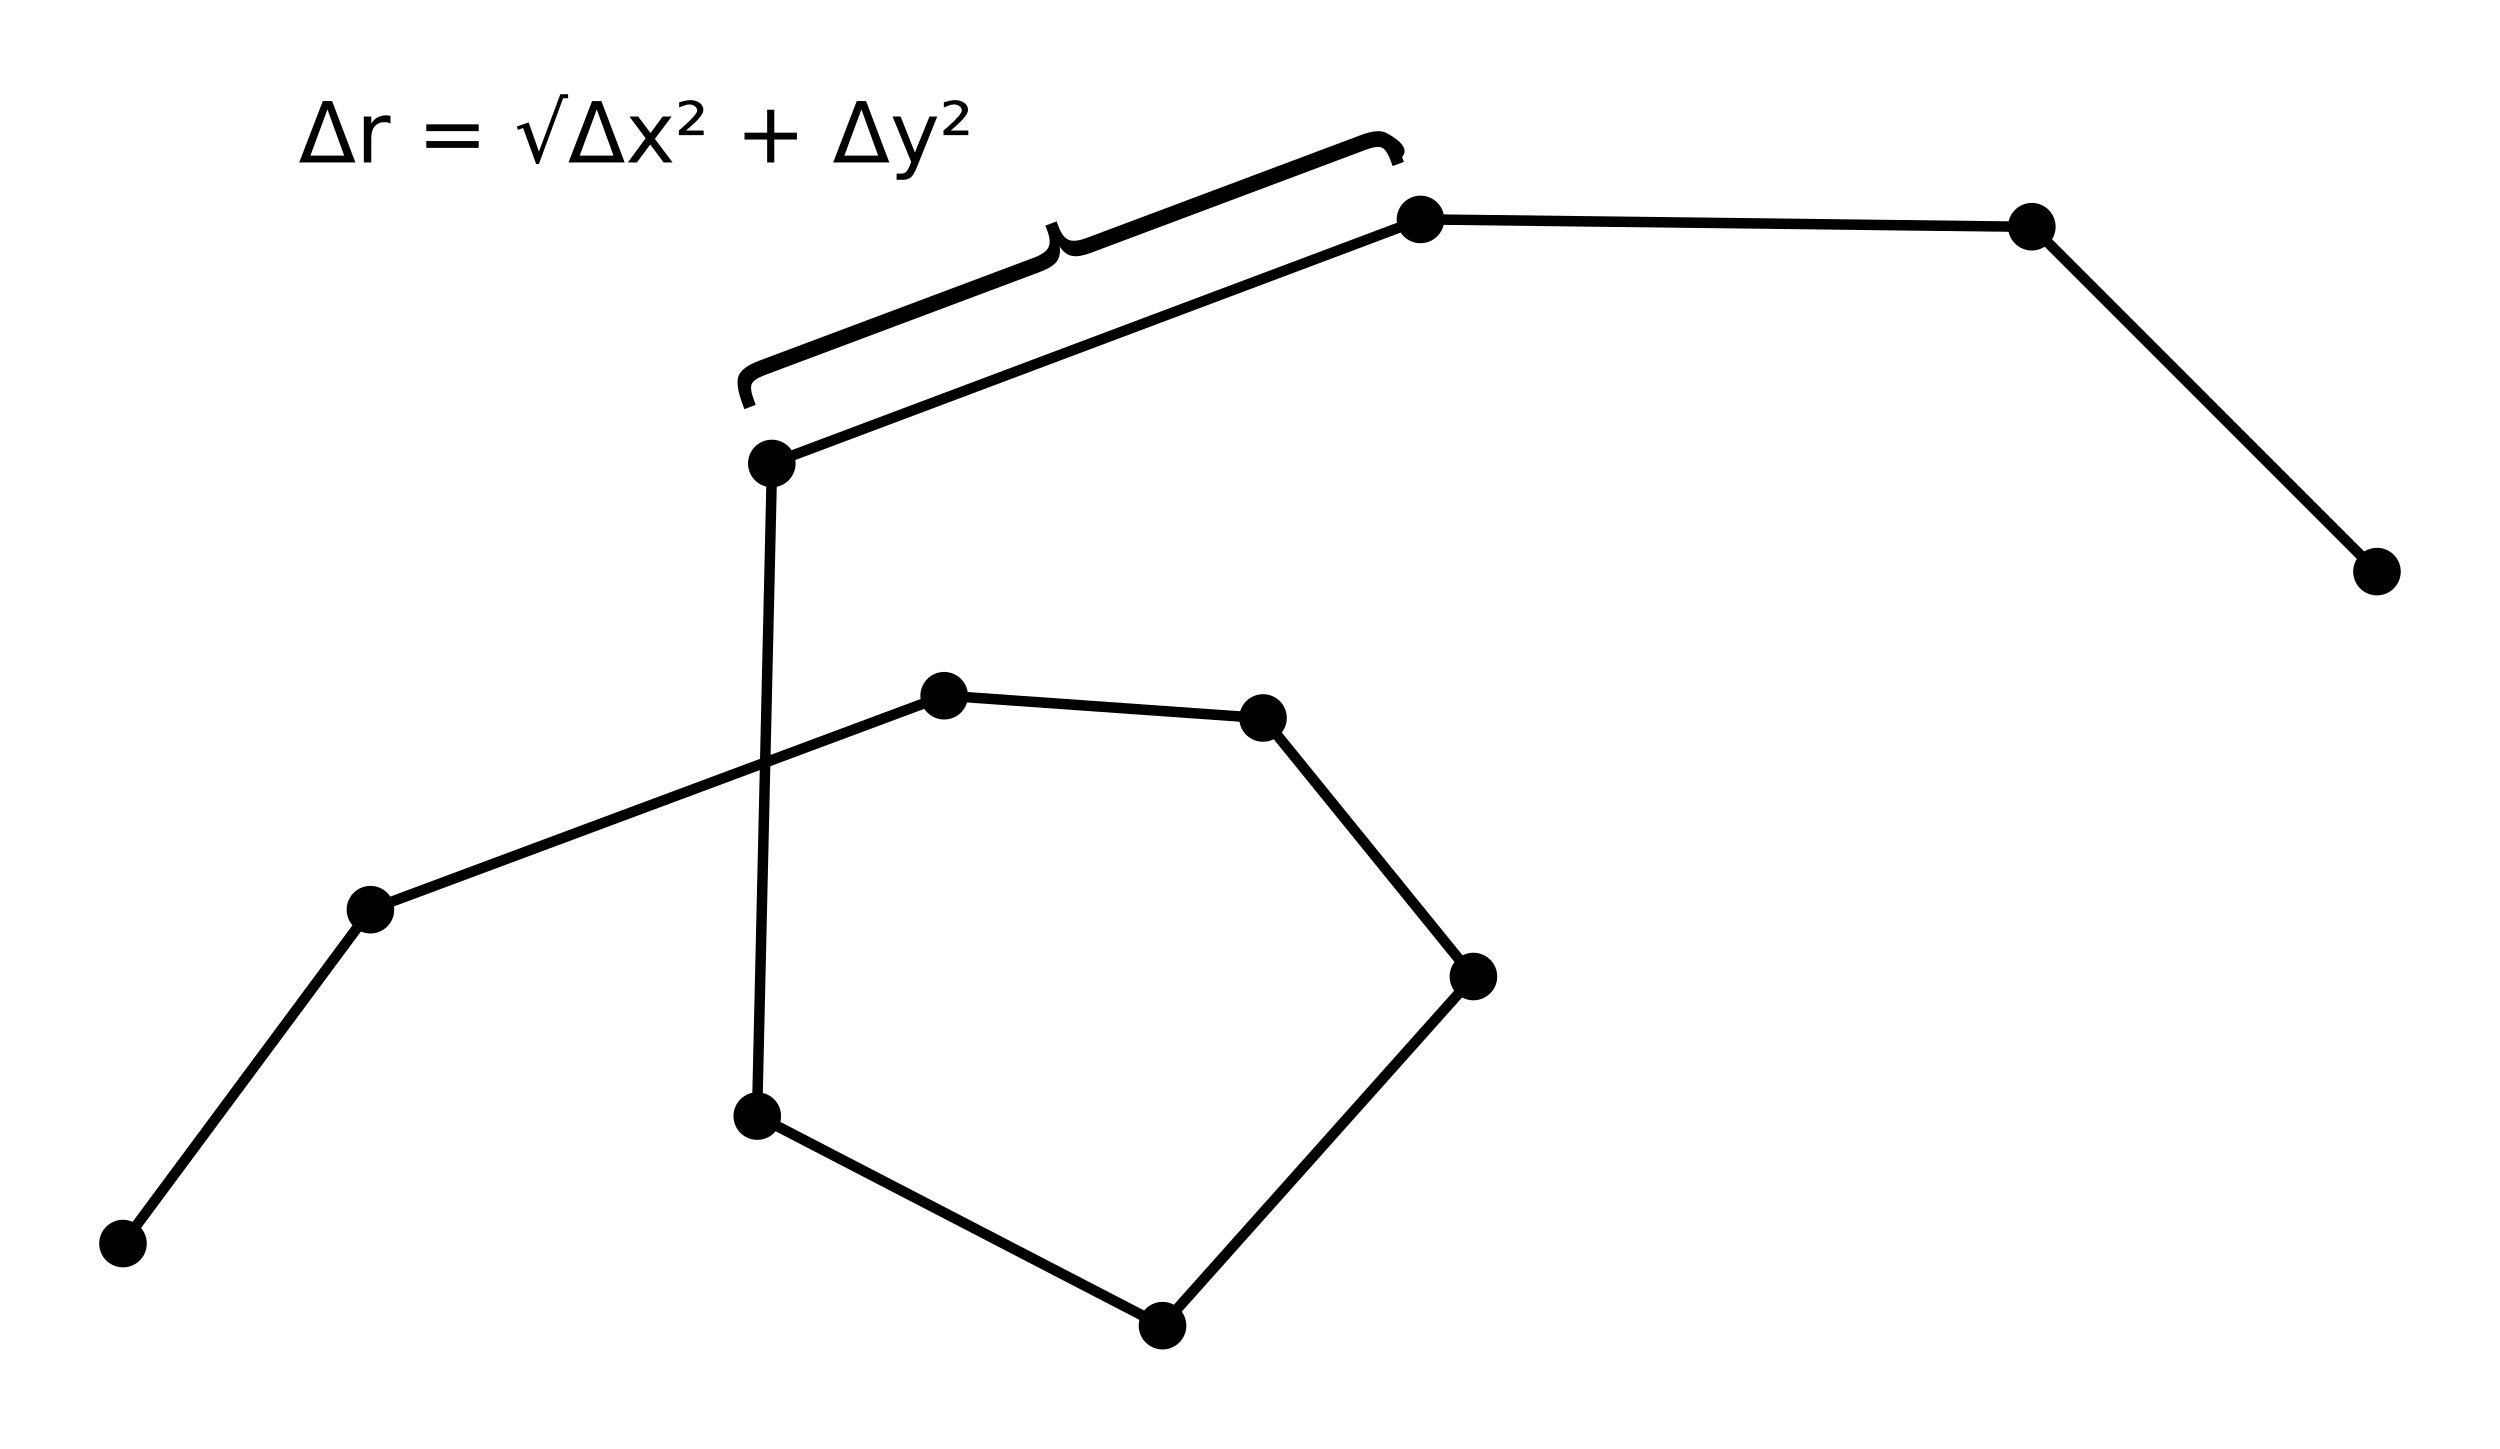
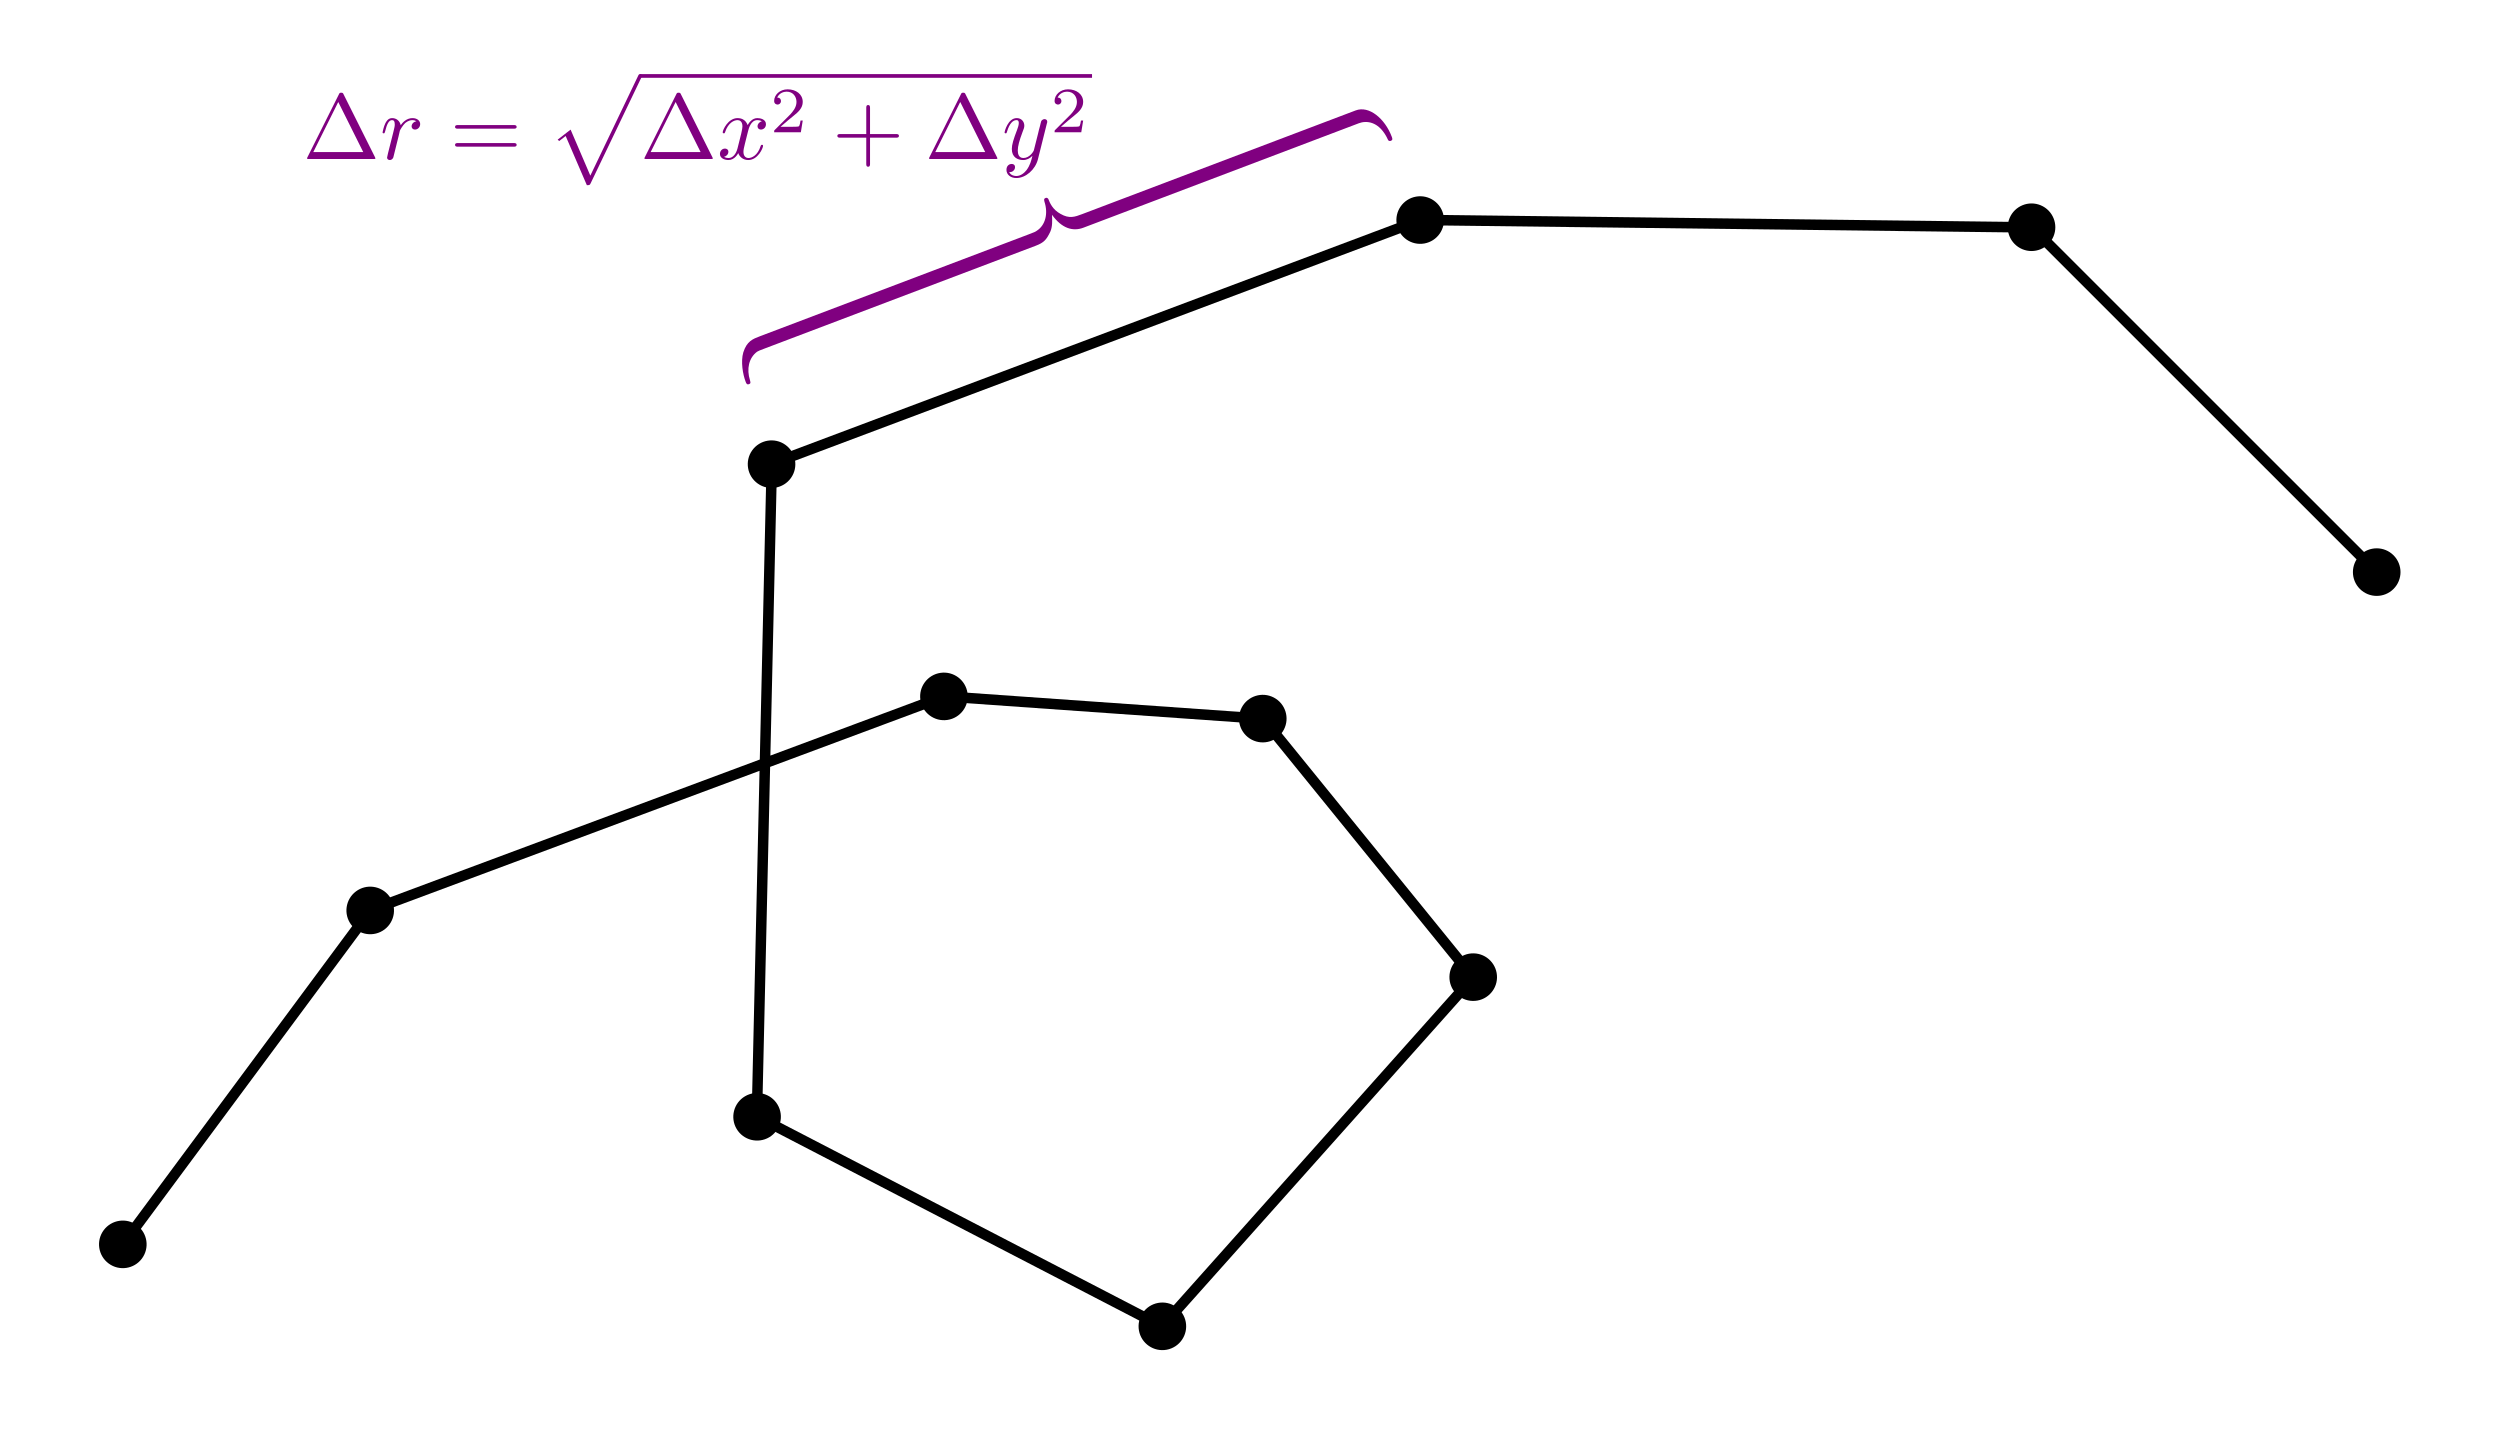
- <svg xmlns="http://www.w3.org/2000/svg" width="125.976mm" height="73mm" viewBox="0 0 125.976 73" version="1.1" id="svg8">
+ <svg xmlns="http://www.w3.org/2000/svg" xmlns:xlink="http://www.w3.org/1999/xlink" width="125.976mm" height="73mm" viewBox="0 0 125.976 73" version="1.1" id="svg8">
  <defs id="defs2">
    <marker style="overflow:visible" id="marker7987" refX="0" refY="0" orient="auto">
      <path transform="matrix(0.4,0,0,0.4,2.96,0.4)" style="fill:#000000;fill-opacity:1;fill-rule:evenodd;stroke:#000000;stroke-width:1pt;stroke-opacity:1" d="m -2.5,-1 c 0,2.76 -2.24,5 -5,5 -2.76,0 -5,-2.24 -5,-5 0,-2.76 2.24,-5 5,-5 2.76,0 5,2.24 5,5 z" id="path7985" />
    </marker>
    <marker style="overflow:visible" id="marker7959" refX="0" refY="0" orient="auto">
      <path transform="matrix(0.4,0,0,0.4,2.96,0.4)" style="fill:#000000;fill-opacity:1;fill-rule:evenodd;stroke:#000000;stroke-width:1pt;stroke-opacity:1" d="m -2.5,-1 c 0,2.76 -2.24,5 -5,5 -2.76,0 -5,-2.24 -5,-5 0,-2.76 2.24,-5 5,-5 2.76,0 5,2.24 5,5 z" id="path7957" />
    </marker>
    <marker style="overflow:visible" id="marker7937" refX="0" refY="0" orient="auto">
      <path transform="matrix(0.4,0,0,0.4,2.96,0.4)" style="fill:#000000;fill-opacity:1;fill-rule:evenodd;stroke:#000000;stroke-width:1pt;stroke-opacity:1" d="m -2.5,-1 c 0,2.76 -2.24,5 -5,5 -2.76,0 -5,-2.24 -5,-5 0,-2.76 2.24,-5 5,-5 2.76,0 5,2.24 5,5 z" id="path7935" />
    </marker>
    <marker orient="auto" refY="0" refX="0" id="DotM" style="overflow:visible">
      <path id="path895" d="m -2.5,-1 c 0,2.76 -2.24,5 -5,5 -2.76,0 -5,-2.24 -5,-5 0,-2.76 2.24,-5 5,-5 2.76,0 5,2.24 5,5 z" style="fill:#000000;fill-opacity:1;fill-rule:evenodd;stroke:#000000;stroke-width:1pt;stroke-opacity:1" transform="matrix(0.4,0,0,0.4,2.96,0.4)" />
    </marker>
+     <g id="g3770">
+       <symbol overflow="visible" id="symbol297">
+         <path style="stroke:none;" d="" id="path6655" />
+       </symbol>
+       <symbol overflow="visible" id="symbol4574">
+         <path style="stroke:none;" d="M 4.406 -6.953 C 4.344 -7.094 4.312 -7.141 4.141 -7.141 C 3.984 -7.141 3.953 -7.094 3.891 -6.953 L 0.516 -0.203 C 0.469 -0.109 0.469 -0.094 0.469 -0.078 C 0.469 0 0.531 0 0.688 0 L 7.609 0 C 7.766 0 7.828 0 7.828 -0.078 C 7.828 -0.094 7.828 -0.109 7.781 -0.203 Z M 3.828 -6.141 L 6.516 -0.75 L 1.141 -0.75 Z M 3.828 -6.141 " id="path1437" />
+       </symbol>
+       <symbol overflow="visible" id="symbol3727">
+         <path style="stroke:none;" d="M 6.844 -3.266 C 7 -3.266 7.188 -3.266 7.188 -3.453 C 7.188 -3.656 7 -3.656 6.859 -3.656 L 0.891 -3.656 C 0.75 -3.656 0.562 -3.656 0.562 -3.453 C 0.562 -3.266 0.75 -3.266 0.891 -3.266 Z M 6.859 -1.328 C 7 -1.328 7.188 -1.328 7.188 -1.531 C 7.188 -1.719 7 -1.719 6.844 -1.719 L 0.891 -1.719 C 0.75 -1.719 0.562 -1.719 0.562 -1.531 C 0.562 -1.328 0.75 -1.328 0.891 -1.328 Z M 6.859 -1.328 " id="path3940" />
+       </symbol>
+       <symbol overflow="visible" id="symbol5316">
+         <path style="stroke:none;" d="M 4.078 -2.297 L 6.859 -2.297 C 7 -2.297 7.188 -2.297 7.188 -2.5 C 7.188 -2.688 7 -2.688 6.859 -2.688 L 4.078 -2.688 L 4.078 -5.484 C 4.078 -5.625 4.078 -5.812 3.875 -5.812 C 3.672 -5.812 3.672 -5.625 3.672 -5.484 L 3.672 -2.688 L 0.891 -2.688 C 0.75 -2.688 0.562 -2.688 0.562 -2.5 C 0.562 -2.297 0.75 -2.297 0.891 -2.297 L 3.672 -2.297 L 3.672 0.5 C 3.672 0.641 3.672 0.828 3.875 0.828 C 4.078 0.828 4.078 0.641 4.078 0.5 Z M 4.078 -2.297 " id="path6617" />
+       </symbol>
+       <symbol overflow="visible" id="symbol1559">
+         <path style="stroke:none;" d="" id="path7711" />
+       </symbol>
+       <symbol overflow="visible" id="symbol9633">
+         <path style="stroke:none;" d="M 0.875 -0.594 C 0.844 -0.438 0.781 -0.203 0.781 -0.156 C 0.781 0.016 0.922 0.109 1.078 0.109 C 1.203 0.109 1.375 0.031 1.453 -0.172 C 1.469 -0.203 1.797 -1.562 1.844 -1.75 C 1.922 -2.078 2.109 -2.766 2.156 -3.047 C 2.203 -3.172 2.484 -3.641 2.719 -3.859 C 2.797 -3.922 3.094 -4.188 3.516 -4.188 C 3.781 -4.188 3.922 -4.062 3.938 -4.062 C 3.641 -4.016 3.422 -3.781 3.422 -3.516 C 3.422 -3.359 3.531 -3.172 3.797 -3.172 C 4.062 -3.172 4.344 -3.406 4.344 -3.766 C 4.344 -4.109 4.031 -4.406 3.516 -4.406 C 2.875 -4.406 2.438 -3.922 2.25 -3.641 C 2.156 -4.094 1.797 -4.406 1.328 -4.406 C 0.875 -4.406 0.688 -4.016 0.594 -3.844 C 0.422 -3.5 0.297 -2.906 0.297 -2.875 C 0.297 -2.766 0.391 -2.766 0.406 -2.766 C 0.516 -2.766 0.516 -2.781 0.578 -3 C 0.75 -3.703 0.953 -4.188 1.312 -4.188 C 1.469 -4.188 1.609 -4.109 1.609 -3.734 C 1.609 -3.516 1.578 -3.406 1.453 -2.891 Z M 0.875 -0.594 " id="path495" />
+       </symbol>
+       <symbol overflow="visible" id="symbol4896">
+         <path style="stroke:none;" d="M 3.328 -3.016 C 3.391 -3.266 3.625 -4.188 4.312 -4.188 C 4.359 -4.188 4.609 -4.188 4.812 -4.062 C 4.531 -4 4.344 -3.766 4.344 -3.516 C 4.344 -3.359 4.453 -3.172 4.719 -3.172 C 4.938 -3.172 5.25 -3.344 5.25 -3.75 C 5.25 -4.266 4.672 -4.406 4.328 -4.406 C 3.75 -4.406 3.406 -3.875 3.281 -3.656 C 3.031 -4.312 2.5 -4.406 2.203 -4.406 C 1.172 -4.406 0.594 -3.125 0.594 -2.875 C 0.594 -2.766 0.703 -2.766 0.719 -2.766 C 0.797 -2.766 0.828 -2.797 0.844 -2.875 C 1.188 -3.938 1.844 -4.188 2.188 -4.188 C 2.375 -4.188 2.719 -4.094 2.719 -3.516 C 2.719 -3.203 2.547 -2.547 2.188 -1.141 C 2.031 -0.531 1.672 -0.109 1.234 -0.109 C 1.172 -0.109 0.953 -0.109 0.734 -0.234 C 0.984 -0.297 1.203 -0.5 1.203 -0.781 C 1.203 -1.047 0.984 -1.125 0.844 -1.125 C 0.531 -1.125 0.297 -0.875 0.297 -0.547 C 0.297 -0.094 0.781 0.109 1.219 0.109 C 1.891 0.109 2.25 -0.594 2.266 -0.641 C 2.391 -0.281 2.75 0.109 3.344 0.109 C 4.375 0.109 4.938 -1.172 4.938 -1.422 C 4.938 -1.531 4.859 -1.531 4.828 -1.531 C 4.734 -1.531 4.719 -1.484 4.688 -1.422 C 4.359 -0.344 3.688 -0.109 3.375 -0.109 C 2.984 -0.109 2.828 -0.422 2.828 -0.766 C 2.828 -0.984 2.875 -1.203 2.984 -1.641 Z M 3.328 -3.016 " id="path9079" />
+       </symbol>
+       <symbol overflow="visible" id="symbol5410">
+         <path style="stroke:none;" d="M 4.844 -3.797 C 4.891 -3.938 4.891 -3.953 4.891 -4.031 C 4.891 -4.203 4.75 -4.297 4.594 -4.297 C 4.5 -4.297 4.344 -4.234 4.25 -4.094 C 4.234 -4.031 4.141 -3.734 4.109 -3.547 C 4.031 -3.297 3.969 -3.016 3.906 -2.75 L 3.453 -0.953 C 3.422 -0.812 2.984 -0.109 2.328 -0.109 C 1.828 -0.109 1.719 -0.547 1.719 -0.922 C 1.719 -1.375 1.891 -2 2.219 -2.875 C 2.375 -3.281 2.422 -3.391 2.422 -3.594 C 2.422 -4.031 2.109 -4.406 1.609 -4.406 C 0.656 -4.406 0.297 -2.953 0.297 -2.875 C 0.297 -2.766 0.391 -2.766 0.406 -2.766 C 0.516 -2.766 0.516 -2.797 0.562 -2.953 C 0.844 -3.891 1.234 -4.188 1.578 -4.188 C 1.656 -4.188 1.828 -4.188 1.828 -3.875 C 1.828 -3.625 1.719 -3.359 1.656 -3.172 C 1.25 -2.109 1.078 -1.547 1.078 -1.078 C 1.078 -0.188 1.703 0.109 2.297 0.109 C 2.688 0.109 3.016 -0.062 3.297 -0.344 C 3.172 0.172 3.047 0.672 2.656 1.203 C 2.391 1.531 2.016 1.828 1.562 1.828 C 1.422 1.828 0.969 1.797 0.797 1.406 C 0.953 1.406 1.094 1.406 1.219 1.281 C 1.328 1.203 1.422 1.062 1.422 0.875 C 1.422 0.562 1.156 0.531 1.062 0.531 C 0.828 0.531 0.5 0.688 0.5 1.172 C 0.5 1.672 0.938 2.047 1.562 2.047 C 2.578 2.047 3.609 1.141 3.891 0.016 Z M 4.844 -3.797 " id="path9188" />
+       </symbol>
+       <symbol overflow="visible" id="symbol6028">
+         <path style="stroke:none;" d="" id="path2324" />
+       </symbol>
+       <symbol overflow="visible" id="symbol3266">
+         <path style="stroke:none;" d="M 4.234 11.562 C 4.531 11.562 4.547 11.547 4.641 11.359 L 10.094 -0.016 C 10.172 -0.156 10.172 -0.172 10.172 -0.203 C 10.172 -0.312 10.094 -0.406 9.969 -0.406 C 9.844 -0.406 9.797 -0.312 9.75 -0.203 L 4.609 10.531 L 2.484 5.578 L 1.094 6.656 L 1.25 6.812 L 1.953 6.266 Z M 4.234 11.562 " id="path1878" />
+       </symbol>
+       <symbol overflow="visible" id="symbol6961">
+         <path style="stroke:none;" d="" id="path5034" />
+       </symbol>
+       <symbol overflow="visible" id="symbol2829">
+         <path style="stroke:none;" d="M 3.516 -1.266 L 3.281 -1.266 C 3.266 -1.109 3.188 -0.703 3.094 -0.641 C 3.047 -0.594 2.516 -0.594 2.406 -0.594 L 1.125 -0.594 C 1.859 -1.234 2.109 -1.438 2.516 -1.766 C 3.031 -2.172 3.516 -2.609 3.516 -3.266 C 3.516 -4.109 2.781 -4.625 1.891 -4.625 C 1.031 -4.625 0.438 -4.016 0.438 -3.375 C 0.438 -3.031 0.734 -2.984 0.812 -2.984 C 0.969 -2.984 1.172 -3.109 1.172 -3.359 C 1.172 -3.484 1.125 -3.734 0.766 -3.734 C 0.984 -4.219 1.453 -4.375 1.781 -4.375 C 2.484 -4.375 2.844 -3.828 2.844 -3.266 C 2.844 -2.656 2.406 -2.188 2.188 -1.938 L 0.516 -0.266 C 0.438 -0.203 0.438 -0.188 0.438 0 L 3.312 0 Z M 3.516 -1.266 " id="path7534" />
+       </symbol>
+     </g>
+     <g id="g8245">
+       <symbol overflow="visible" id="symbol2970">
+         <path style="stroke:none;" d="" id="path7291" />
+       </symbol>
+       <symbol overflow="visible" id="symbol4513">
+         <path style="stroke:none;" d="M 4.406 -6.953 C 4.344 -7.094 4.312 -7.141 4.141 -7.141 C 3.984 -7.141 3.953 -7.094 3.891 -6.953 L 0.516 -0.203 C 0.469 -0.109 0.469 -0.094 0.469 -0.078 C 0.469 0 0.531 0 0.688 0 L 7.609 0 C 7.766 0 7.828 0 7.828 -0.078 C 7.828 -0.094 7.828 -0.109 7.781 -0.203 Z M 3.828 -6.141 L 6.516 -0.75 L 1.141 -0.75 Z M 3.828 -6.141 " id="path3935" />
+       </symbol>
+       <symbol overflow="visible" id="symbol6950">
+         <path style="stroke:none;" d="M 6.844 -3.266 C 7 -3.266 7.188 -3.266 7.188 -3.453 C 7.188 -3.656 7 -3.656 6.859 -3.656 L 0.891 -3.656 C 0.75 -3.656 0.562 -3.656 0.562 -3.453 C 0.562 -3.266 0.75 -3.266 0.891 -3.266 Z M 6.859 -1.328 C 7 -1.328 7.188 -1.328 7.188 -1.531 C 7.188 -1.719 7 -1.719 6.844 -1.719 L 0.891 -1.719 C 0.75 -1.719 0.562 -1.719 0.562 -1.531 C 0.562 -1.328 0.75 -1.328 0.891 -1.328 Z M 6.859 -1.328 " id="path6547" />
+       </symbol>
+       <symbol overflow="visible" id="symbol50">
+         <path style="stroke:none;" d="M 4.078 -2.297 L 6.859 -2.297 C 7 -2.297 7.188 -2.297 7.188 -2.5 C 7.188 -2.688 7 -2.688 6.859 -2.688 L 4.078 -2.688 L 4.078 -5.484 C 4.078 -5.625 4.078 -5.812 3.875 -5.812 C 3.672 -5.812 3.672 -5.625 3.672 -5.484 L 3.672 -2.688 L 0.891 -2.688 C 0.75 -2.688 0.562 -2.688 0.562 -2.5 C 0.562 -2.297 0.75 -2.297 0.891 -2.297 L 3.672 -2.297 L 3.672 0.5 C 3.672 0.641 3.672 0.828 3.875 0.828 C 4.078 0.828 4.078 0.641 4.078 0.5 Z M 4.078 -2.297 " id="path6181" />
+       </symbol>
+       <symbol overflow="visible" id="symbol9143">
+         <path style="stroke:none;" d="" id="path7151" />
+       </symbol>
+       <symbol overflow="visible" id="symbol6512">
+         <path style="stroke:none;" d="M 0.875 -0.594 C 0.844 -0.438 0.781 -0.203 0.781 -0.156 C 0.781 0.016 0.922 0.109 1.078 0.109 C 1.203 0.109 1.375 0.031 1.453 -0.172 C 1.469 -0.203 1.797 -1.562 1.844 -1.75 C 1.922 -2.078 2.109 -2.766 2.156 -3.047 C 2.203 -3.172 2.484 -3.641 2.719 -3.859 C 2.797 -3.922 3.094 -4.188 3.516 -4.188 C 3.781 -4.188 3.922 -4.062 3.938 -4.062 C 3.641 -4.016 3.422 -3.781 3.422 -3.516 C 3.422 -3.359 3.531 -3.172 3.797 -3.172 C 4.062 -3.172 4.344 -3.406 4.344 -3.766 C 4.344 -4.109 4.031 -4.406 3.516 -4.406 C 2.875 -4.406 2.438 -3.922 2.25 -3.641 C 2.156 -4.094 1.797 -4.406 1.328 -4.406 C 0.875 -4.406 0.688 -4.016 0.594 -3.844 C 0.422 -3.5 0.297 -2.906 0.297 -2.875 C 0.297 -2.766 0.391 -2.766 0.406 -2.766 C 0.516 -2.766 0.516 -2.781 0.578 -3 C 0.75 -3.703 0.953 -4.188 1.312 -4.188 C 1.469 -4.188 1.609 -4.109 1.609 -3.734 C 1.609 -3.516 1.578 -3.406 1.453 -2.891 Z M 0.875 -0.594 " id="path8688" />
+       </symbol>
+       <symbol overflow="visible" id="symbol8868">
+         <path style="stroke:none;" d="M 3.328 -3.016 C 3.391 -3.266 3.625 -4.188 4.312 -4.188 C 4.359 -4.188 4.609 -4.188 4.812 -4.062 C 4.531 -4 4.344 -3.766 4.344 -3.516 C 4.344 -3.359 4.453 -3.172 4.719 -3.172 C 4.938 -3.172 5.25 -3.344 5.25 -3.75 C 5.25 -4.266 4.672 -4.406 4.328 -4.406 C 3.75 -4.406 3.406 -3.875 3.281 -3.656 C 3.031 -4.312 2.5 -4.406 2.203 -4.406 C 1.172 -4.406 0.594 -3.125 0.594 -2.875 C 0.594 -2.766 0.703 -2.766 0.719 -2.766 C 0.797 -2.766 0.828 -2.797 0.844 -2.875 C 1.188 -3.938 1.844 -4.188 2.188 -4.188 C 2.375 -4.188 2.719 -4.094 2.719 -3.516 C 2.719 -3.203 2.547 -2.547 2.188 -1.141 C 2.031 -0.531 1.672 -0.109 1.234 -0.109 C 1.172 -0.109 0.953 -0.109 0.734 -0.234 C 0.984 -0.297 1.203 -0.5 1.203 -0.781 C 1.203 -1.047 0.984 -1.125 0.844 -1.125 C 0.531 -1.125 0.297 -0.875 0.297 -0.547 C 0.297 -0.094 0.781 0.109 1.219 0.109 C 1.891 0.109 2.25 -0.594 2.266 -0.641 C 2.391 -0.281 2.75 0.109 3.344 0.109 C 4.375 0.109 4.938 -1.172 4.938 -1.422 C 4.938 -1.531 4.859 -1.531 4.828 -1.531 C 4.734 -1.531 4.719 -1.484 4.688 -1.422 C 4.359 -0.344 3.688 -0.109 3.375 -0.109 C 2.984 -0.109 2.828 -0.422 2.828 -0.766 C 2.828 -0.984 2.875 -1.203 2.984 -1.641 Z M 3.328 -3.016 " id="path147" />
+       </symbol>
+       <symbol overflow="visible" id="symbol3825">
+         <path style="stroke:none;" d="M 4.844 -3.797 C 4.891 -3.938 4.891 -3.953 4.891 -4.031 C 4.891 -4.203 4.75 -4.297 4.594 -4.297 C 4.5 -4.297 4.344 -4.234 4.25 -4.094 C 4.234 -4.031 4.141 -3.734 4.109 -3.547 C 4.031 -3.297 3.969 -3.016 3.906 -2.75 L 3.453 -0.953 C 3.422 -0.812 2.984 -0.109 2.328 -0.109 C 1.828 -0.109 1.719 -0.547 1.719 -0.922 C 1.719 -1.375 1.891 -2 2.219 -2.875 C 2.375 -3.281 2.422 -3.391 2.422 -3.594 C 2.422 -4.031 2.109 -4.406 1.609 -4.406 C 0.656 -4.406 0.297 -2.953 0.297 -2.875 C 0.297 -2.766 0.391 -2.766 0.406 -2.766 C 0.516 -2.766 0.516 -2.797 0.562 -2.953 C 0.844 -3.891 1.234 -4.188 1.578 -4.188 C 1.656 -4.188 1.828 -4.188 1.828 -3.875 C 1.828 -3.625 1.719 -3.359 1.656 -3.172 C 1.25 -2.109 1.078 -1.547 1.078 -1.078 C 1.078 -0.188 1.703 0.109 2.297 0.109 C 2.688 0.109 3.016 -0.062 3.297 -0.344 C 3.172 0.172 3.047 0.672 2.656 1.203 C 2.391 1.531 2.016 1.828 1.562 1.828 C 1.422 1.828 0.969 1.797 0.797 1.406 C 0.953 1.406 1.094 1.406 1.219 1.281 C 1.328 1.203 1.422 1.062 1.422 0.875 C 1.422 0.562 1.156 0.531 1.062 0.531 C 0.828 0.531 0.5 0.688 0.5 1.172 C 0.5 1.672 0.938 2.047 1.562 2.047 C 2.578 2.047 3.609 1.141 3.891 0.016 Z M 4.844 -3.797 " id="path1151" />
+       </symbol>
+       <symbol overflow="visible" id="symbol2051">
+         <path style="stroke:none;" d="" id="path9360" />
+       </symbol>
+       <symbol overflow="visible" id="symbol7420">
+         <path style="stroke:none;" d="M 4.234 11.562 C 4.531 11.562 4.547 11.547 4.641 11.359 L 10.094 -0.016 C 10.172 -0.156 10.172 -0.172 10.172 -0.203 C 10.172 -0.312 10.094 -0.406 9.969 -0.406 C 9.844 -0.406 9.797 -0.312 9.75 -0.203 L 4.609 10.531 L 2.484 5.578 L 1.094 6.656 L 1.25 6.812 L 1.953 6.266 Z M 4.234 11.562 " id="path9701" />
+       </symbol>
+       <symbol overflow="visible" id="symbol7854">
+         <path style="stroke:none;" d="" id="path710" />
+       </symbol>
+       <symbol overflow="visible" id="symbol2675">
+         <path style="stroke:none;" d="M 3.516 -1.266 L 3.281 -1.266 C 3.266 -1.109 3.188 -0.703 3.094 -0.641 C 3.047 -0.594 2.516 -0.594 2.406 -0.594 L 1.125 -0.594 C 1.859 -1.234 2.109 -1.438 2.516 -1.766 C 3.031 -2.172 3.516 -2.609 3.516 -3.266 C 3.516 -4.109 2.781 -4.625 1.891 -4.625 C 1.031 -4.625 0.438 -4.016 0.438 -3.375 C 0.438 -3.031 0.734 -2.984 0.812 -2.984 C 0.969 -2.984 1.172 -3.109 1.172 -3.359 C 1.172 -3.484 1.125 -3.734 0.766 -3.734 C 0.984 -4.219 1.453 -4.375 1.781 -4.375 C 2.484 -4.375 2.844 -3.828 2.844 -3.266 C 2.844 -2.656 2.406 -2.188 2.188 -1.938 L 0.516 -0.266 C 0.438 -0.203 0.438 -0.188 0.438 0 L 3.312 0 Z M 3.516 -1.266 " id="path5036" />
+       </symbol>
+     </g>
+     <g id="g7096">
+       <symbol overflow="visible" id="symbol2865">
+         <path style="stroke:none;" d="" id="path3107" />
+       </symbol>
+       <symbol overflow="visible" id="symbol4298">
+         <path style="stroke:none;" d="M 2.828 -6.156 C 2.828 -6.547 3.078 -7.188 4.172 -7.25 C 4.219 -7.266 4.25 -7.312 4.25 -7.359 C 4.25 -7.484 4.172 -7.484 4.062 -7.484 C 3.078 -7.484 2.156 -6.969 2.156 -6.234 L 2.156 -3.953 C 2.156 -3.562 2.156 -3.25 1.75 -2.922 C 1.406 -2.625 1.031 -2.609 0.812 -2.609 C 0.75 -2.594 0.719 -2.547 0.719 -2.5 C 0.719 -2.391 0.781 -2.391 0.875 -2.375 C 1.531 -2.344 2.016 -1.984 2.125 -1.5 C 2.156 -1.391 2.156 -1.359 2.156 -1 L 2.156 0.969 C 2.156 1.391 2.156 1.703 2.625 2.078 C 3.016 2.375 3.672 2.5 4.062 2.5 C 4.172 2.5 4.25 2.5 4.25 2.375 C 4.25 2.281 4.203 2.281 4.094 2.266 C 3.469 2.234 2.984 1.906 2.844 1.406 C 2.828 1.312 2.828 1.297 2.828 0.938 L 2.828 -1.156 C 2.828 -1.609 2.734 -1.781 2.422 -2.109 C 2.219 -2.312 1.922 -2.406 1.641 -2.5 C 2.469 -2.719 2.828 -3.188 2.828 -3.766 Z M 2.828 -6.156 " id="path3685" />
+       </symbol>
+     </g>
  </defs>
-   <g id="layer1" transform="translate(-35.36656,-118.3143)">
-     <path style="opacity:1;vector-effect:none;fill:none;fill-opacity:1;stroke:#000000;stroke-width:0.529;stroke-linecap:butt;stroke-linejoin:miter;stroke-miterlimit:4;stroke-dasharray:none;stroke-dashoffset:0;stroke-opacity:1;marker-start:url(#DotM);marker-mid:url(#DotM);marker-end:url(#DotM)" d="m 41.577,180.961 12.473,-16.82 28.915,-10.772 16.064,1.134 10.583,13.04 -15.686,17.576 -20.411,-10.583 0.756,-32.884 32.695,-12.284 30.805,0.378 17.387,17.387" id="path817" />
-     <g aria-label="{" style="font-style:normal;font-variant:normal;font-weight:normal;font-stretch:normal;font-size:4.233px;line-height:1.1;font-family:'DejaVu Sans';-inkscape-font-specification:'DejaVu Sans';text-align:center;letter-spacing:0px;word-spacing:0px;text-anchor:middle;fill:#000000;fill-opacity:1;stroke:none;stroke-width:0.265" id="text7910" transform="matrix(0,2.040276,-2.040276,0,410.2267,-52.16181)">
-       <path d="m 93.555,165.066 0.105,0.279 -0.12,0.045 c -0.321,0.12 -0.555,0.154 -0.7,0.099 -0.144,-0.055 -0.27,-0.225 -0.377,-0.51 l -2.541,-6.777 c -0.073,-0.195 -0.158,-0.317 -0.256,-0.365 -0.098,-0.049 -0.238,-0.039 -0.421,0.03 l -0.118,0.044 -0.104,-0.277 0.118,-0.044 c 0.185,-0.069 0.297,-0.153 0.338,-0.253 0.042,-0.101 0.026,-0.248 -0.046,-0.44 l -2.542,-6.779 c -0.107,-0.285 -0.124,-0.495 -0.051,-0.63 0.074,-0.137 0.342,-0.62 0.593,-0.386 l 0.12,-0.045 0.104,0.277 -0.132,0.049 c -0.182,0.068 -0.29,0.141 -0.324,0.219 -0.034,0.077 -0.017,0.207 0.051,0.389 l 2.547,6.794 c 0.076,0.203 0.101,0.361 0.076,0.475 -0.024,0.113 -0.1,0.213 -0.23,0.298 0.156,-0.019 0.281,0.006 0.373,0.076 0.092,0.07 0.176,0.205 0.252,0.407 l 2.547,6.794 c 0.068,0.182 0.141,0.291 0.217,0.327 0.077,0.036 0.206,0.02 0.388,-0.048 z" style="stroke-width:0.265" id="path7912" />
+   <g id="layer1" transform="translate(-35.3666, -118.314)">
+     <g style="fill:#800080;fill-opacity:1" id="g5466" transform="matrix(0.3488437,0.9201653,-0.9201653,0.3488437,117.171,19.75109)">
+       <g id="use6032" transform="translate(91.925,81.963)" style="fill:#800080">
+         <path style="stroke:none;fill:#800080" d="m 2.828,-31.556 c 0,-0.391 0.25,-1.031 1.344,-1.094 C 4.219,-32.666 4.25,-32.712 4.25,-32.759 c 0,-0.125 -0.078,-0.125 -0.188,-0.125 -0.984,0 -1.906,0.516 -1.906,1.25 v 14.981 c 0,0.391 0,0.703 -0.406,1.031 -0.344,0.297 -0.719,0.312 -0.938,0.312 -0.062,0.016 -0.094,0.062 -0.094,0.109 0,0.109 0.062,0.109 0.156,0.125 0.656,0.031 1.141,0.391 1.25,0.875 0.031,0.109 0.031,0.141 0.031,0.5 V 0.969 c 0,0.422 0,0.734 0.469,1.109 C 3.016,2.375 3.672,2.5 4.062,2.5 4.172,2.5 4.25,2.5 4.25,2.375 4.25,2.281 4.203,2.281 4.094,2.266 3.469,2.234 2.984,1.906 2.844,1.406 2.828,1.312 2.828,1.297 2.828,0.938 v -14.794 c 0,-0.453 -0.094,-0.625 -0.406,-0.953 -0.203,-0.203 -0.5,-0.297 -0.781,-0.391 0.828,-0.219 1.188,-0.688 1.188,-1.266 z" id="path2008" />
+       </g>
    </g>
-     <text xml:space="preserve" style="font-style:normal;font-variant:normal;font-weight:normal;font-stretch:normal;font-size:4.233px;line-height:1.1;font-family:'DejaVu Sans';-inkscape-font-specification:'DejaVu Sans';text-align:center;letter-spacing:0px;word-spacing:0px;text-anchor:middle;fill:#000000;fill-opacity:1;stroke:none;stroke-width:0.265" x="70.78" y="126.501" id="text9497">
-       <tspan id="tspan9495" x="70.78" y="126.501" style="stroke-width:0.265">Δr = √Δx² + Δy²</tspan>
-     </text>
+     <path style="vector-effect:none;fill:none;fill-opacity:1;stroke:#000000;stroke-width:0.529;stroke-linecap:butt;stroke-linejoin:miter;stroke-miterlimit:4;stroke-dasharray:none;stroke-dashoffset:0;stroke-opacity:1;marker-start:url(#DotM);marker-mid:url(#DotM);marker-end:url(#DotM)" d="m 41.568,181.001 12.471,-16.822 28.914,-10.776 16.064,1.132 10.585,13.039 -15.684,17.578 -20.412,-10.581 0.752,-32.884 32.693,-12.288 30.805,0.374 17.389,17.385" id="path2006" />
+     <g transform="matrix(0.4680621,0,0,0.4680621,7.593329,87.96364)" id="g1275" style="fill:#800080">
+       <g id="g4041" style="fill:#800080">
+         <g style="fill:#800080;fill-opacity:1" id="g7868">
+           <use xlink:href="#symbol4513" x="91.925" y="81.963" id="use8326" width="100%" height="100%" style="fill:#800080" />
+         </g>
+         <g style="fill:#800080;fill-opacity:1" id="g1467">
+           <use xlink:href="#symbol6512" x="100.227" y="81.963" id="use3139" width="100%" height="100%" style="fill:#800080" />
+         </g>
+         <g style="fill:#800080;fill-opacity:1" id="g5719">
+           <use xlink:href="#symbol6950" x="107.766" y="81.963" id="use1435" width="100%" height="100%" style="fill:#800080" />
+         </g>
+         <g style="fill:#800080;fill-opacity:1" id="g5130">
+           <use xlink:href="#symbol7420" x="118.282" y="73.218" id="use3007" width="100%" height="100%" style="fill:#800080" />
+         </g>
+         <path style="fill:none;stroke:#800080;stroke-width:0.398;stroke-linecap:butt;stroke-linejoin:miter;stroke-miterlimit:10;stroke-opacity:1" d="M 0.001,-5.3125e-4 H 48.657" transform="matrix(1,0,0,-1,128.245,73.019)" id="path1195" />
+         <g style="fill:#800080;fill-opacity:1" id="g8630">
+           <use xlink:href="#symbol4513" x="128.245" y="81.963" id="use7779" width="100%" height="100%" style="fill:#800080" />
+         </g>
+         <g style="fill:#800080;fill-opacity:1" id="g1252">
+           <use xlink:href="#symbol8868" x="136.547" y="81.963" id="use4462" width="100%" height="100%" style="fill:#800080" />
+         </g>
+         <g style="fill:#800080;fill-opacity:1" id="g7272">
+           <use xlink:href="#symbol2675" x="142.241" y="79.085" id="use214" width="100%" height="100%" style="fill:#800080" />
+         </g>
+         <g style="fill:#800080;fill-opacity:1" id="g8596">
+           <use xlink:href="#symbol50" x="148.924" y="81.963" id="use4442" width="100%" height="100%" style="fill:#800080" />
+         </g>
+         <g style="fill:#800080;fill-opacity:1" id="g576">
+           <use xlink:href="#symbol4513" x="158.885" y="81.963" id="use1017" width="100%" height="100%" style="fill:#800080" />
+         </g>
+         <g style="fill:#800080;fill-opacity:1" id="g5004">
+           <use xlink:href="#symbol3825" x="167.189" y="81.963" id="use9307" width="100%" height="100%" style="fill:#800080" />
+         </g>
+         <g style="fill:#800080;fill-opacity:1" id="g8141">
+           <use xlink:href="#symbol2675" x="172.431" y="79.085" id="use4249" width="100%" height="100%" style="fill:#800080" />
+         </g>
+       </g>
+     </g>
+     <g transform="rotate(90,15.94577,151.8206)" id="g1895">
+       <g id="g346" />
+     </g>
  </g>
</svg>
